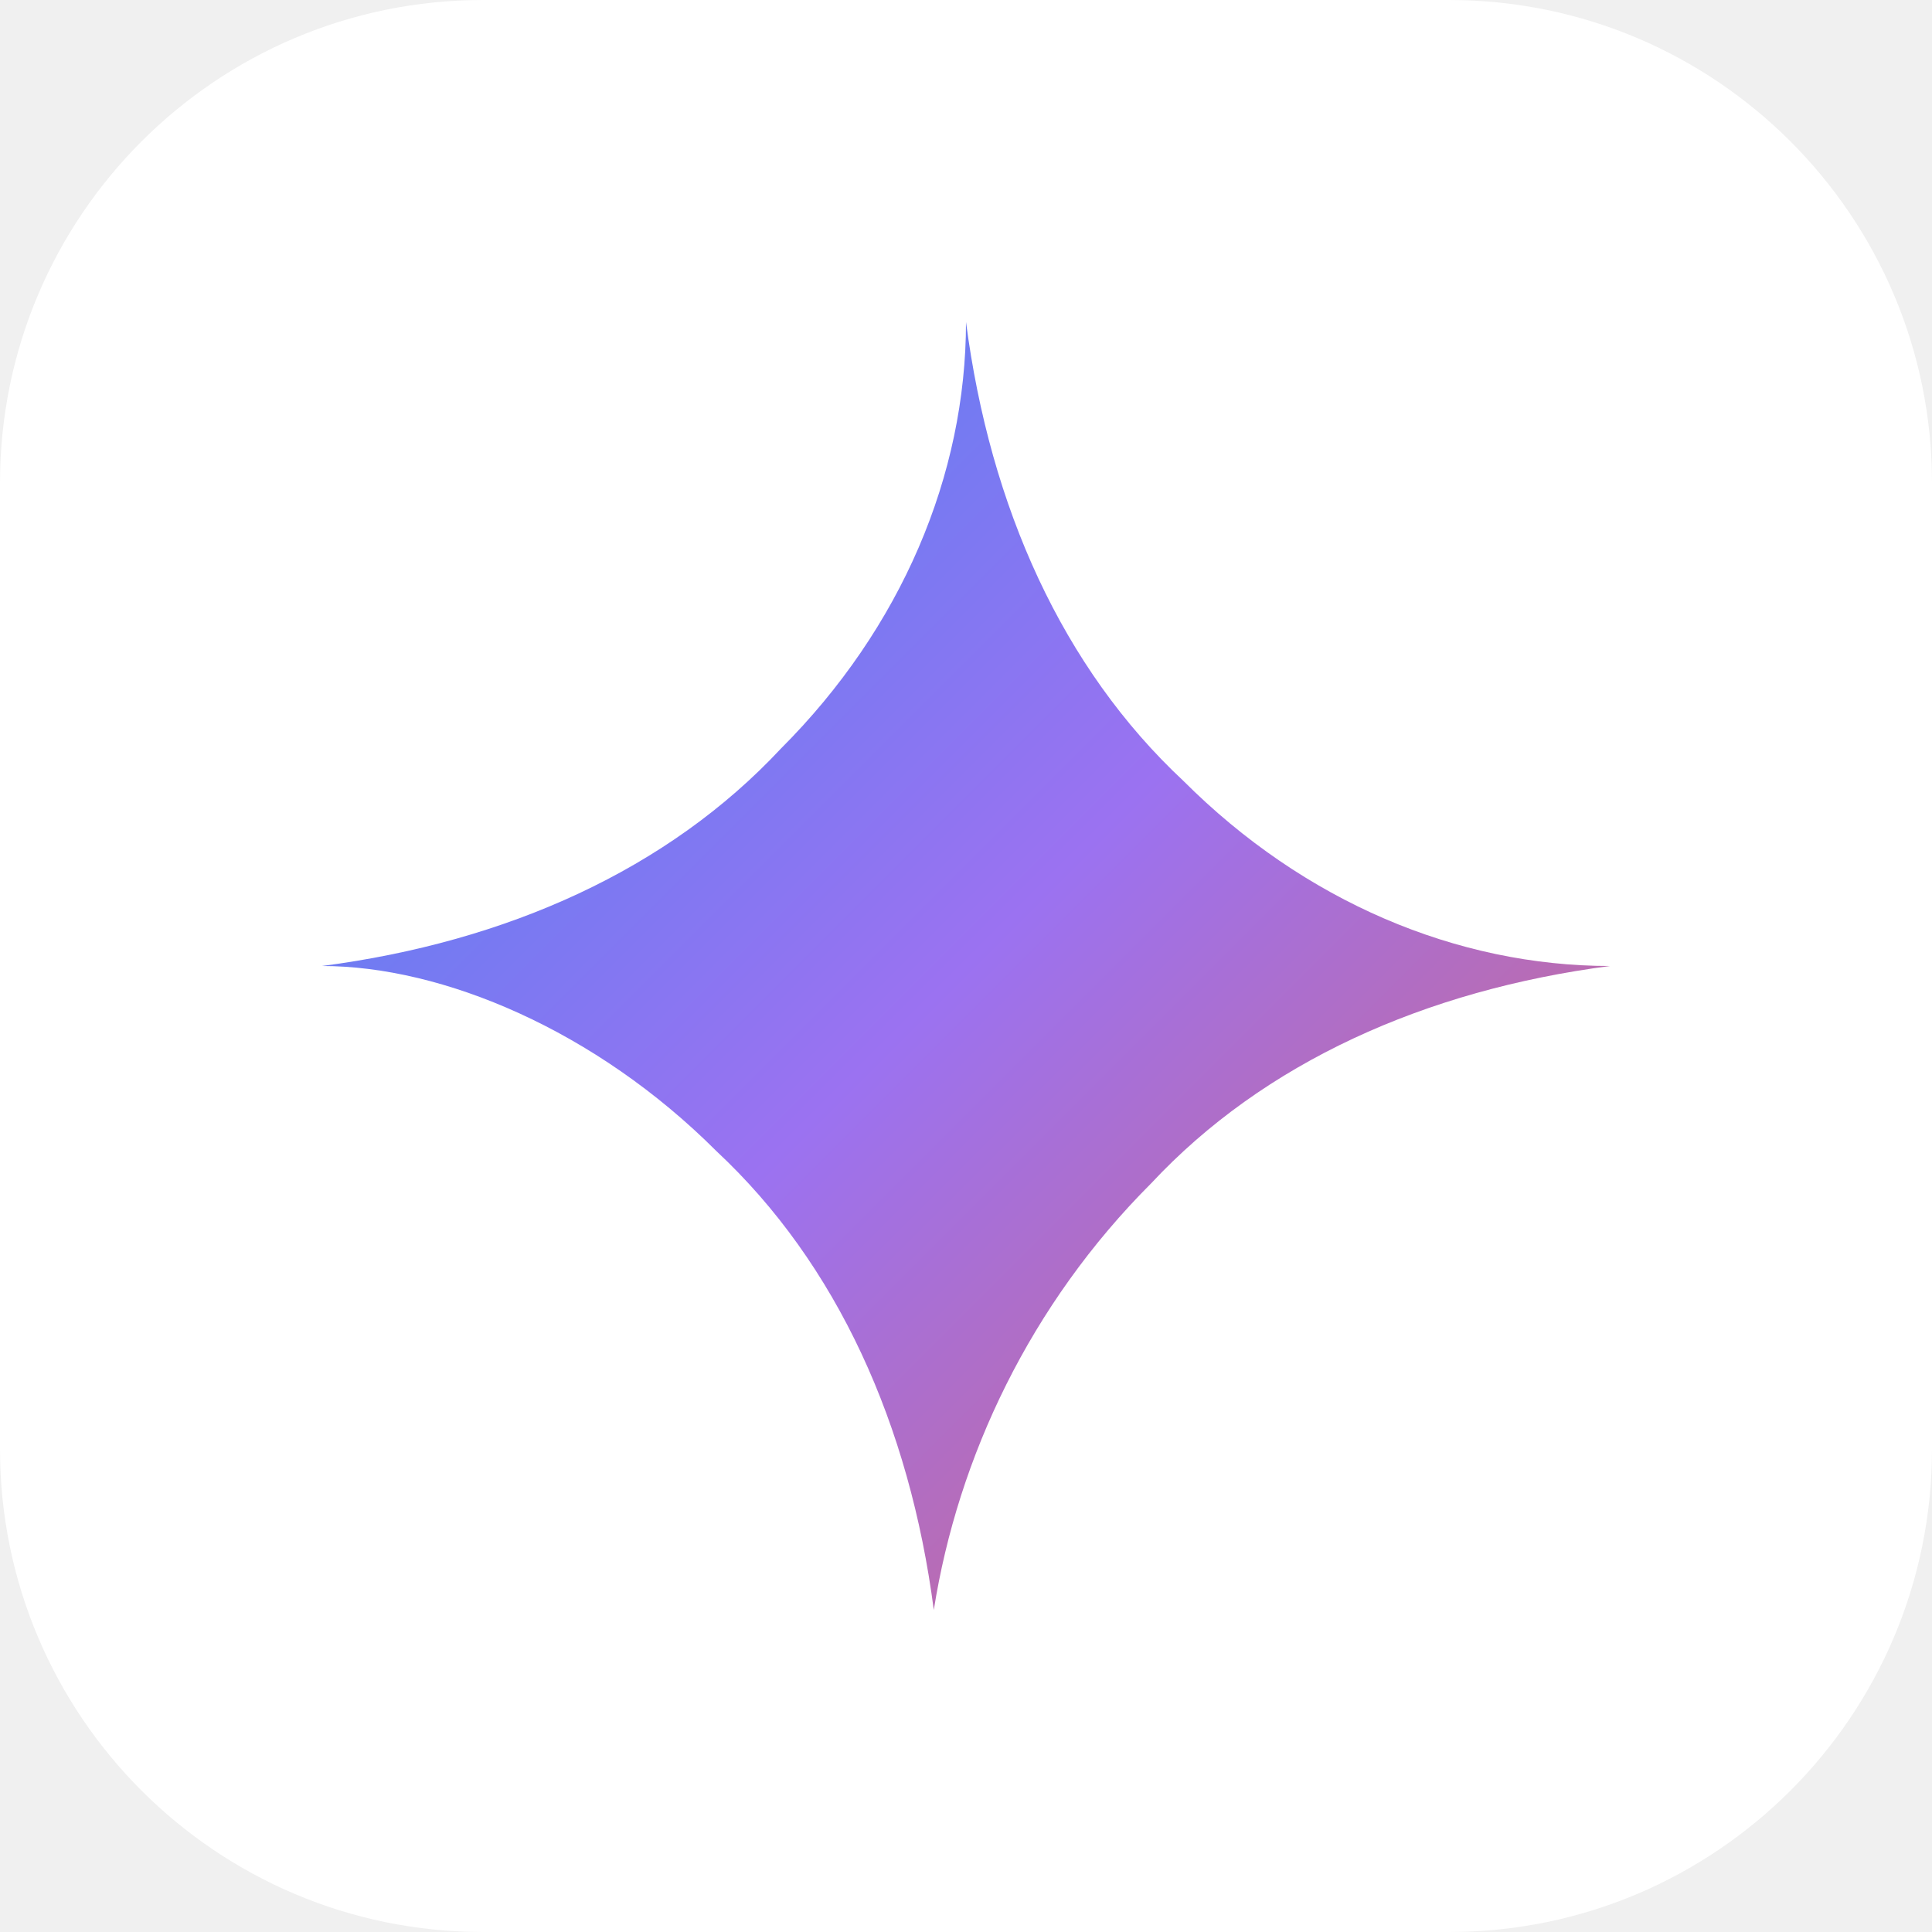
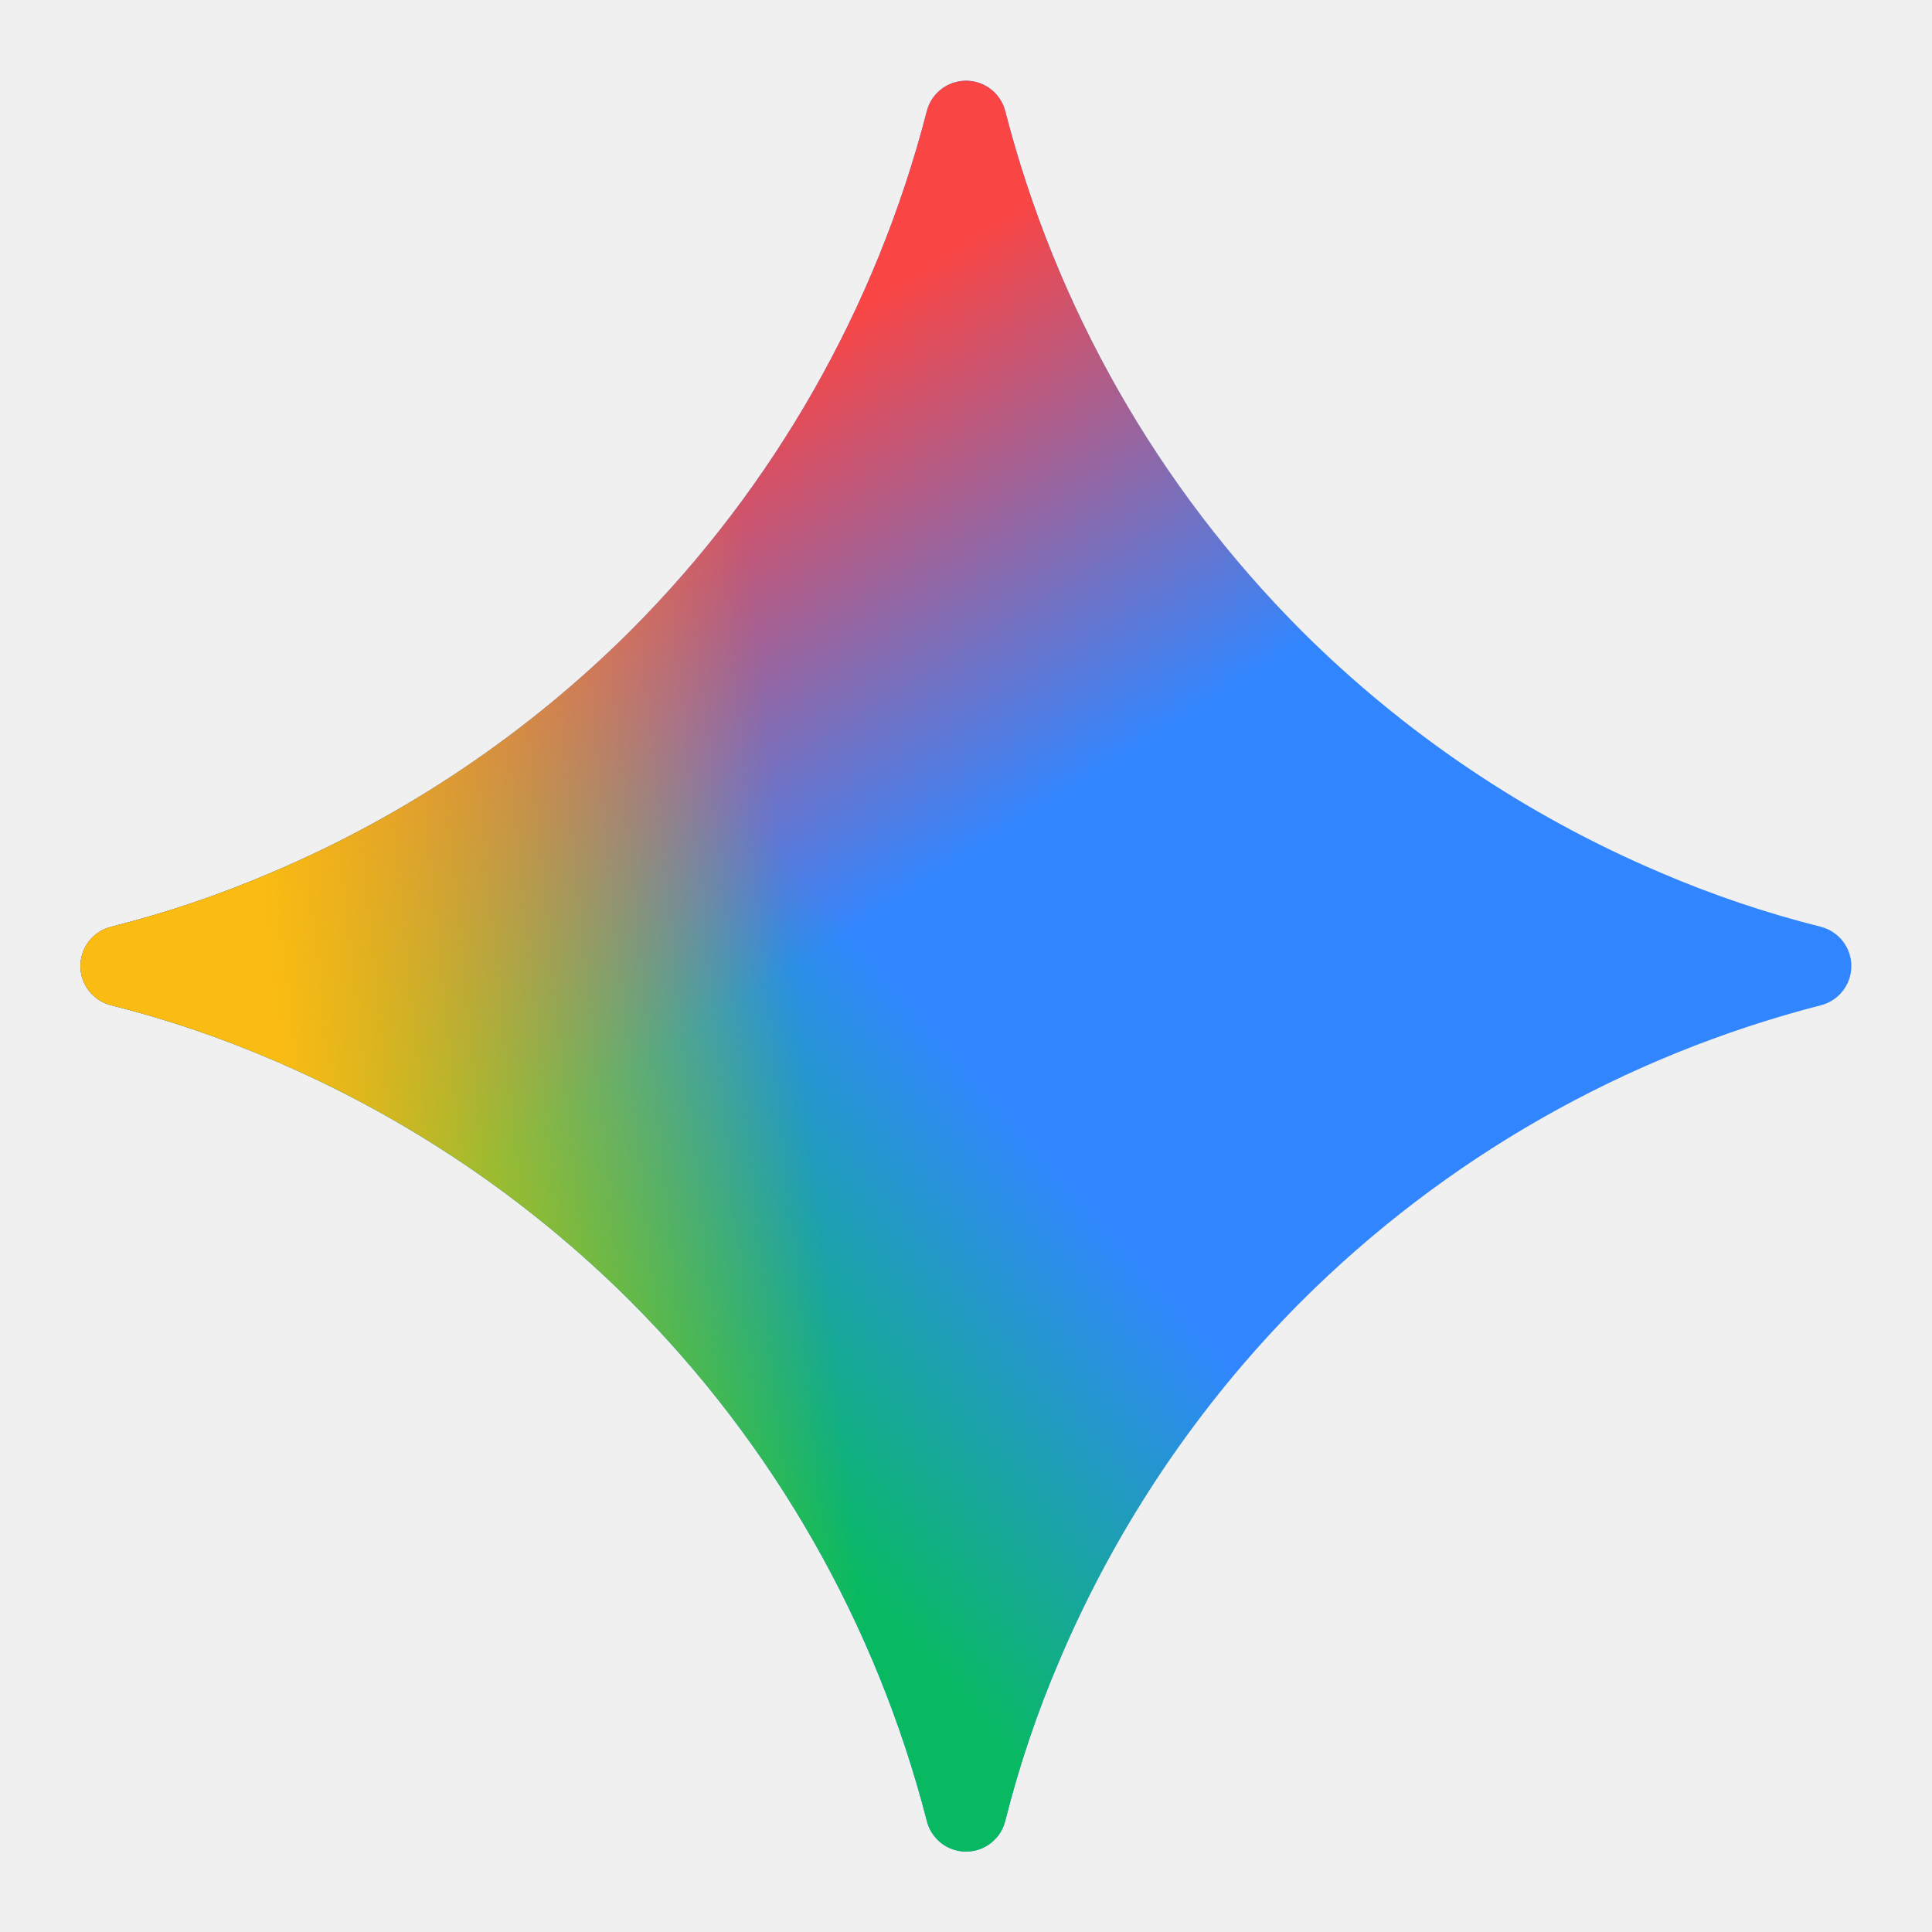
- <svg xmlns="http://www.w3.org/2000/svg" viewBox="0 0 24 24" fill="none" aria-label="Google Gemini">
-   <rect width="24" height="24" rx="6" fill="#fff" />
-   <path d="M12 4c.3 2.3 1.2 4.3 2.7 5.7C16.2 11.2 18.1 12 20 12c-2.3.3-4.3 1.2-5.7 2.7-1.5 1.5-2.4 3.4-2.7 5.3-.3-2.3-1.2-4.3-2.7-5.7C7.4 12.8 5.5 12 4 12c2.3-.3 4.3-1.2 5.7-2.7C11.2 7.8 12 5.9 12 4Z" fill="url(#g)" />
+ <svg xmlns="http://www.w3.org/2000/svg" height="1em" style="flex:none;line-height:1" viewBox="0 0 24 24" width="1em">
+   <path d="M20.616 10.835a14.147 14.147 0 01-4.45-3.001 14.111 14.111 0 01-3.678-6.452.503.503 0 00-.975 0 14.134 14.134 0 01-3.679 6.452 14.155 14.155 0 01-4.45 3.001c-.65.28-1.318.505-2.002.678a.502.502 0 000 .975c.684.172 1.35.397 2.002.677a14.147 14.147 0 014.45 3.001 14.112 14.112 0 013.679 6.453.502.502 0 00.975 0c.172-.685.397-1.351.677-2.003a14.145 14.145 0 013.001-4.45 14.113 14.113 0 016.453-3.678.503.503 0 000-.975 13.245 13.245 0 01-2.003-.678z" fill="#3186FF" />
+   <path d="M20.616 10.835a14.147 14.147 0 01-4.45-3.001 14.111 14.111 0 01-3.678-6.452.503.503 0 00-.975 0 14.134 14.134 0 01-3.679 6.452 14.155 14.155 0 01-4.45 3.001c-.65.28-1.318.505-2.002.678a.502.502 0 000 .975c.684.172 1.35.397 2.002.677a14.147 14.147 0 014.45 3.001 14.112 14.112 0 013.679 6.453.502.502 0 00.975 0c.172-.685.397-1.351.677-2.003a14.145 14.145 0 013.001-4.45 14.113 14.113 0 016.453-3.678.503.503 0 000-.975 13.245 13.245 0 01-2.003-.678z" fill="url(#lobe-icons-gemini-0-_R_0_)" />
+   <path d="M20.616 10.835a14.147 14.147 0 01-4.45-3.001 14.111 14.111 0 01-3.678-6.452.503.503 0 00-.975 0 14.134 14.134 0 01-3.679 6.452 14.155 14.155 0 01-4.45 3.001c-.65.28-1.318.505-2.002.678a.502.502 0 000 .975c.684.172 1.35.397 2.002.677a14.147 14.147 0 014.45 3.001 14.112 14.112 0 013.679 6.453.502.502 0 00.975 0c.172-.685.397-1.351.677-2.003a14.145 14.145 0 013.001-4.45 14.113 14.113 0 016.453-3.678.503.503 0 000-.975 13.245 13.245 0 01-2.003-.678z" fill="url(#lobe-icons-gemini-1-_R_0_)" />
+   <path d="M20.616 10.835a14.147 14.147 0 01-4.45-3.001 14.111 14.111 0 01-3.678-6.452.503.503 0 00-.975 0 14.134 14.134 0 01-3.679 6.452 14.155 14.155 0 01-4.45 3.001c-.65.28-1.318.505-2.002.678a.502.502 0 000 .975c.684.172 1.35.397 2.002.677a14.147 14.147 0 014.45 3.001 14.112 14.112 0 013.679 6.453.502.502 0 00.975 0c.172-.685.397-1.351.677-2.003a14.145 14.145 0 013.001-4.45 14.113 14.113 0 016.453-3.678.503.503 0 000-.975 13.245 13.245 0 01-2.003-.678z" fill="url(#lobe-icons-gemini-2-_R_0_)" />
  <defs>
-     <linearGradient id="g" x1="4" y1="4" x2="20" y2="20" gradientUnits="userSpaceOnUse">
-       <stop stop-color="#4285F4" />
-       <stop offset=".5" stop-color="#9B72F1" />
-       <stop offset="1" stop-color="#D96570" />
+     <linearGradient gradientUnits="userSpaceOnUse" id="lobe-icons-gemini-0-_R_0_" x1="7" x2="11" y1="15.5" y2="12">
+       <stop stop-color="#08B962" />
+       <stop offset="1" stop-color="#08B962" stop-opacity="0" />
+     </linearGradient>
+     <linearGradient gradientUnits="userSpaceOnUse" id="lobe-icons-gemini-1-_R_0_" x1="8" x2="11.5" y1="5.5" y2="11">
+       <stop stop-color="#F94543" />
+       <stop offset="1" stop-color="#F94543" stop-opacity="0" />
+     </linearGradient>
+     <linearGradient gradientUnits="userSpaceOnUse" id="lobe-icons-gemini-2-_R_0_" x1="3.5" x2="17.5" y1="13.5" y2="12">
+       <stop stop-color="#FABC12" />
+       <stop offset=".46" stop-color="#FABC12" stop-opacity="0" />
    </linearGradient>
  </defs>
</svg>
